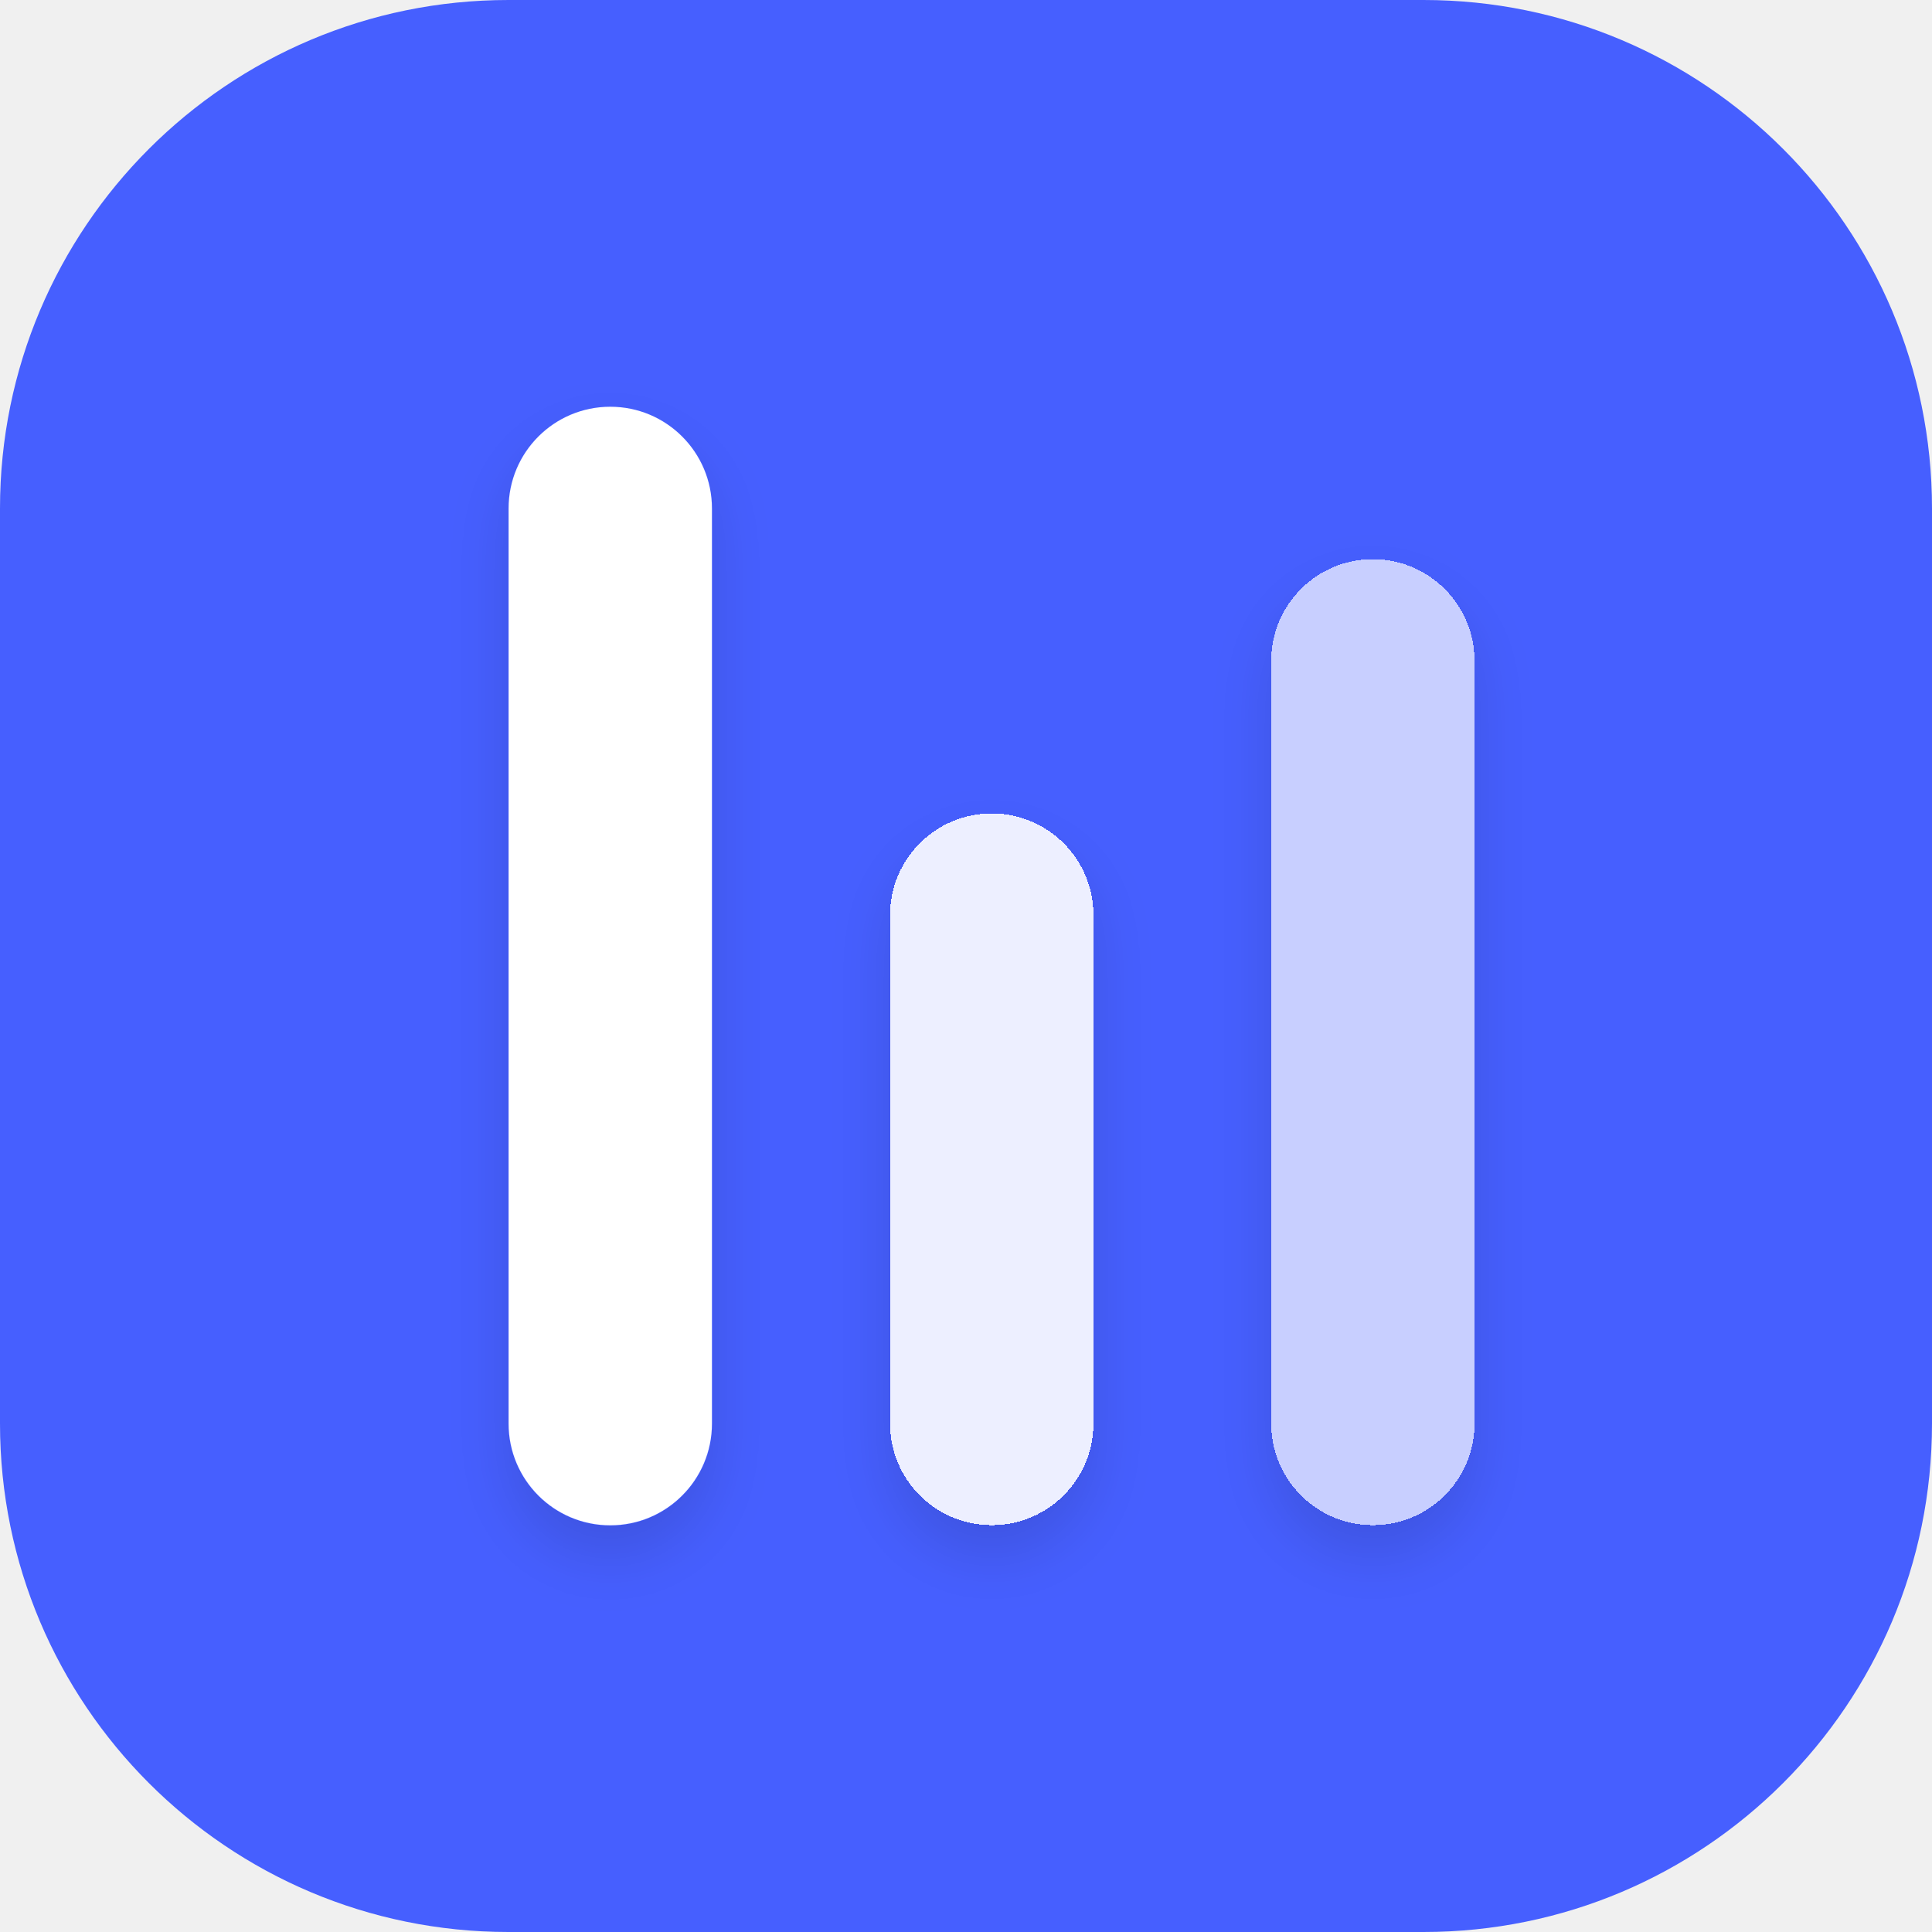
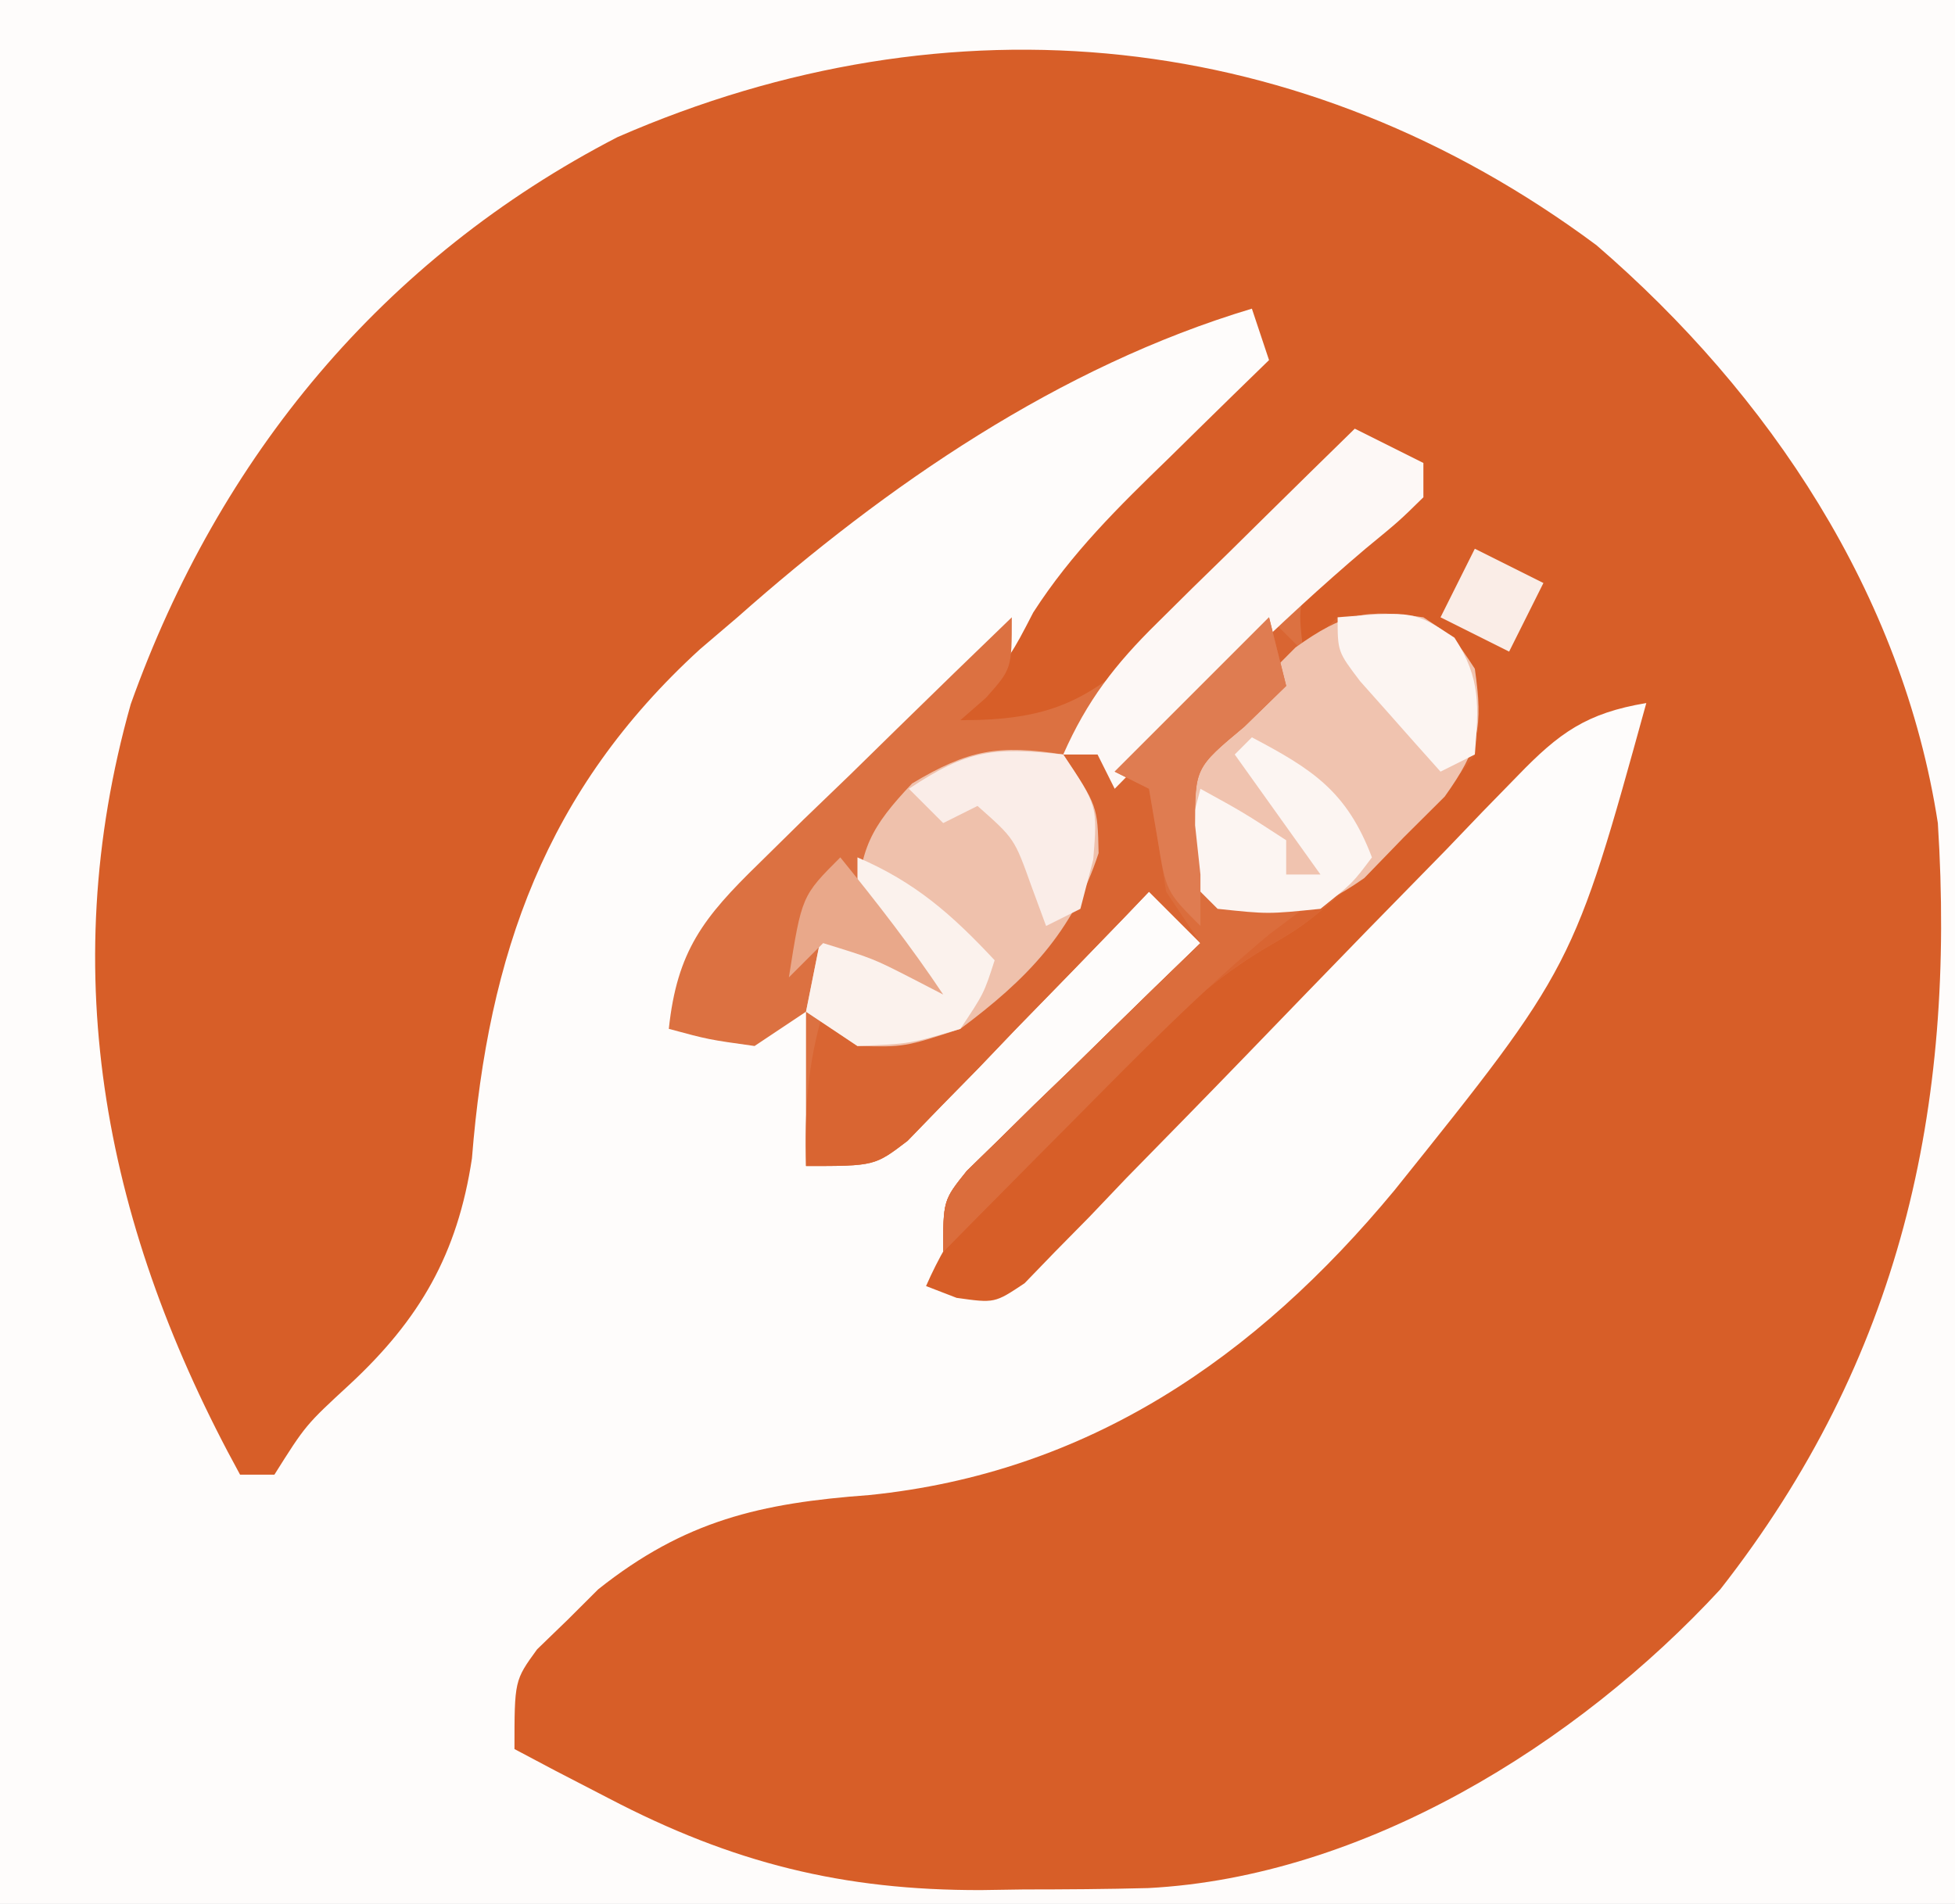
- <svg xmlns="http://www.w3.org/2000/svg" width="32" height="32" viewBox="0 0 32 32" fill="none">
-   <path d="M0 8.421C0 3.77 3.77 0 8.421 0H23.579C28.23 0 32 3.77 32 8.421V23.579C32 28.23 28.23 32 23.579 32H8.421C3.77 32 0 28.23 0 23.579V8.421Z" fill="#465FFF" />
-   <g filter="url(#filter0_d_1884_16361)">
-     <path d="M8.424 8.422C8.424 7.491 9.178 6.737 10.108 6.737C11.038 6.737 11.792 7.491 11.792 8.422V23.579C11.792 24.51 11.038 25.264 10.108 25.264C9.178 25.264 8.424 24.51 8.424 23.579V8.422Z" fill="white" />
-   </g>
-   <g filter="url(#filter1_d_1884_16361)">
-     <path d="M14.742 15.157C14.742 14.227 15.496 13.473 16.426 13.473C17.357 13.473 18.111 14.227 18.111 15.157V23.578C18.111 24.508 17.357 25.262 16.426 25.262C15.496 25.262 14.742 24.508 14.742 23.578V15.157Z" fill="white" fill-opacity="0.9" shape-rendering="crispEdges" />
-   </g>
-   <g filter="url(#filter2_d_1884_16361)">
-     <path d="M21.055 10.946C21.055 10.016 21.809 9.262 22.739 9.262C23.669 9.262 24.423 10.016 24.423 10.946V23.578C24.423 24.508 23.669 25.262 22.739 25.262C21.809 25.262 21.055 24.508 21.055 23.578V10.946Z" fill="white" fill-opacity="0.7" shape-rendering="crispEdges" />
-   </g>
-   <defs>
-     <filter id="filter0_d_1884_16361" x="7.424" y="6.237" width="5.368" height="20.526" filterUnits="userSpaceOnUse" color-interpolation-filters="sRGB">
-       <feFlood flood-opacity="0" result="BackgroundImageFix" />
-       <feColorMatrix in="SourceAlpha" type="matrix" values="0 0 0 0 0 0 0 0 0 0 0 0 0 0 0 0 0 0 127 0" result="hardAlpha" />
-       <feOffset dy="0.5" />
-       <feGaussianBlur stdDeviation="0.5" />
-       <feComposite in2="hardAlpha" operator="out" />
-       <feColorMatrix type="matrix" values="0 0 0 0 0 0 0 0 0 0 0 0 0 0 0 0 0 0 0.12 0" />
-       <feBlend mode="normal" in2="BackgroundImageFix" result="effect1_dropShadow_1884_16361" />
-       <feBlend mode="normal" in="SourceGraphic" in2="effect1_dropShadow_1884_16361" result="shape" />
-     </filter>
-     <filter id="filter1_d_1884_16361" x="13.742" y="12.973" width="5.368" height="13.789" filterUnits="userSpaceOnUse" color-interpolation-filters="sRGB">
-       <feFlood flood-opacity="0" result="BackgroundImageFix" />
-       <feColorMatrix in="SourceAlpha" type="matrix" values="0 0 0 0 0 0 0 0 0 0 0 0 0 0 0 0 0 0 127 0" result="hardAlpha" />
-       <feOffset dy="0.5" />
-       <feGaussianBlur stdDeviation="0.5" />
-       <feComposite in2="hardAlpha" operator="out" />
-       <feColorMatrix type="matrix" values="0 0 0 0 0 0 0 0 0 0 0 0 0 0 0 0 0 0 0.12 0" />
-       <feBlend mode="normal" in2="BackgroundImageFix" result="effect1_dropShadow_1884_16361" />
-       <feBlend mode="normal" in="SourceGraphic" in2="effect1_dropShadow_1884_16361" result="shape" />
-     </filter>
-     <filter id="filter2_d_1884_16361" x="20.055" y="8.762" width="5.368" height="18" filterUnits="userSpaceOnUse" color-interpolation-filters="sRGB">
-       <feFlood flood-opacity="0" result="BackgroundImageFix" />
-       <feColorMatrix in="SourceAlpha" type="matrix" values="0 0 0 0 0 0 0 0 0 0 0 0 0 0 0 0 0 0 127 0" result="hardAlpha" />
-       <feOffset dy="0.5" />
-       <feGaussianBlur stdDeviation="0.5" />
-       <feComposite in2="hardAlpha" operator="out" />
-       <feColorMatrix type="matrix" values="0 0 0 0 0 0 0 0 0 0 0 0 0 0 0 0 0 0 0.12 0" />
-       <feBlend mode="normal" in2="BackgroundImageFix" result="effect1_dropShadow_1884_16361" />
-       <feBlend mode="normal" in="SourceGraphic" in2="effect1_dropShadow_1884_16361" result="shape" />
-     </filter>
-   </defs>
+ <svg xmlns="http://www.w3.org/2000/svg" version="1.1" width="114" height="111">
+   <path d="M0 0 C37.62 0 75.24 0 114 0 C114 36.63 114 73.26 114 111 C76.38 111 38.76 111 0 111 C0 74.37 0 37.74 0 0 Z " fill="#FEFCFB" transform="translate(0,0)" />
+   <path d="M0 0 C10.087 8.69 17.85 20.343 19.91 33.703 C20.968 50.35 17.741 64.963 7.223 78.391 C-1.138 87.446 -13.576 95.154 -26.133 95.81 C-28.557 95.874 -30.977 95.889 -33.402 95.891 C-34.219 95.903 -35.036 95.915 -35.877 95.928 C-43.937 95.947 -50.373 94.351 -57.59 90.578 C-58.631 90.039 -59.673 89.5 -60.746 88.945 C-61.52 88.535 -62.293 88.125 -63.09 87.703 C-63.09 83.703 -63.09 83.703 -61.77 81.887 C-61.174 81.311 -60.578 80.734 -59.965 80.141 C-59.385 79.562 -58.805 78.983 -58.207 78.387 C-53.163 74.376 -48.755 73.357 -42.402 72.891 C-29.677 71.598 -19.91 64.931 -11.78 55.123 C-1.341 42.105 -1.341 42.105 2.91 26.703 C-0.57 27.283 -2.171 28.433 -4.602 30.954 C-5.603 31.979 -5.603 31.979 -6.624 33.026 C-7.335 33.768 -8.045 34.509 -8.777 35.273 C-10.295 36.824 -11.814 38.375 -13.332 39.926 C-15.72 42.382 -18.103 44.842 -20.481 47.307 C-22.778 49.682 -25.089 52.041 -27.402 54.398 C-28.113 55.144 -28.823 55.89 -29.555 56.658 C-30.223 57.336 -30.89 58.013 -31.578 58.711 C-32.161 59.315 -32.744 59.918 -33.345 60.539 C-35.09 61.703 -35.09 61.703 -37.309 61.39 C-37.897 61.163 -38.484 60.937 -39.09 60.703 C-37.652 57.421 -35.874 55.23 -33.352 52.699 C-32.245 51.588 -32.245 51.588 -31.115 50.455 C-30.344 49.691 -29.572 48.928 -28.777 48.141 C-28.017 47.373 -27.258 46.605 -26.475 45.814 C-25.733 45.075 -24.991 44.336 -24.227 43.574 C-23.553 42.903 -22.88 42.232 -22.186 41.541 C-19.957 39.587 -17.655 38.178 -15.09 36.703 C-10.026 32.628 -10.026 32.628 -7.527 26.891 C-7.941 24.513 -7.941 24.513 -10.09 22.703 C-13.707 22.322 -15.974 22.857 -19.09 24.703 C-17.698 20.276 -15.569 17.747 -12.09 14.703 C-11.43 14.703 -10.77 14.703 -10.09 14.703 C-11.08 13.218 -11.08 13.218 -12.09 11.703 C-15.115 13.054 -17.17 14.553 -19.473 16.926 C-20.082 17.546 -20.692 18.167 -21.32 18.807 C-21.946 19.453 -22.571 20.1 -23.215 20.766 C-24.465 22.05 -25.718 23.333 -26.973 24.613 C-27.799 25.466 -27.799 25.466 -28.641 26.336 C-31.613 29.14 -34.15 28.789 -38.09 28.703 C-37.492 27.981 -36.894 27.259 -36.277 26.516 C-34.109 23.882 -34.109 23.882 -32.84 21.422 C-30.598 17.938 -27.866 15.263 -24.902 12.391 C-24.064 11.566 -24.064 11.566 -23.209 10.725 C-21.84 9.379 -20.466 8.041 -19.09 6.703 C-19.585 5.218 -19.585 5.218 -20.09 3.703 C-31.33 7.075 -41.372 13.987 -50.09 21.703 C-50.809 22.317 -51.528 22.93 -52.27 23.562 C-61.27 31.782 -64.623 41.358 -65.57 53.258 C-66.412 58.838 -68.611 62.646 -72.715 66.453 C-75.265 68.805 -75.265 68.805 -77.09 71.703 C-77.75 71.703 -78.41 71.703 -79.09 71.703 C-86.895 57.481 -89.942 42.634 -85.465 26.766 C-80.313 12.333 -70.756 0.771 -57.09 -6.297 C-37.664 -14.781 -17.065 -12.685 0 0 Z " fill="#D75E28" transform="translate(93.08984,14.29688)" />
+   <path d="M0 0 C1.32 0.66 2.64 1.32 4 2 C4 2.66 4 3.32 4 4 C2.254 5.599 0.401 7.014 -1.469 8.465 C-3.353 9.993 -3.353 9.993 -3 13 C-2.34 12.34 -1.68 11.68 -1 11 C1.846 10.635 3.386 10.598 5.812 12.188 C7.459 14.7 7.403 16.026 7 19 C4.988 21.57 4.988 21.57 2.312 24.125 C1.442 24.973 0.572 25.821 -0.324 26.695 C-3 29 -3 29 -5.418 30.407 C-7.992 31.995 -9.873 33.643 -11.988 35.793 C-12.694 36.505 -13.4 37.217 -14.127 37.951 C-14.848 38.689 -15.569 39.427 -16.312 40.188 C-17.053 40.937 -17.794 41.687 -18.557 42.459 C-20.376 44.302 -22.19 46.149 -24 48 C-24 45 -24 45 -22.623 43.282 C-21.68 42.363 -21.68 42.363 -20.719 41.426 C-19.704 40.425 -19.704 40.425 -18.668 39.404 C-17.953 38.714 -17.237 38.024 -16.5 37.312 C-15.785 36.611 -15.069 35.909 -14.332 35.186 C-12.561 33.45 -10.784 31.722 -9 30 C-9.99 29.01 -10.98 28.02 -12 27 C-12.464 27.485 -12.927 27.969 -13.405 28.469 C-15.51 30.656 -17.629 32.828 -19.75 35 C-20.48 35.763 -21.209 36.526 -21.961 37.312 C-22.67 38.034 -23.379 38.756 -24.109 39.5 C-24.759 40.17 -25.408 40.841 -26.077 41.531 C-28 43 -28 43 -32 43 C-32 40 -32 37 -32 34 C-32.99 34.66 -33.98 35.32 -35 36 C-37.688 35.625 -37.688 35.625 -40 35 C-39.518 30.453 -37.986 28.509 -34.746 25.355 C-33.892 24.514 -33.038 23.673 -32.158 22.807 C-31.26 21.942 -30.363 21.078 -29.438 20.188 C-28.536 19.304 -27.634 18.42 -26.705 17.51 C-24.479 15.331 -22.244 13.161 -20 11 C-20 14 -20 14 -21.5 15.688 C-21.995 16.121 -22.49 16.554 -23 17 C-17.886 17.007 -15.53 15.956 -11.816 12.402 C-10.383 10.929 -8.965 9.44 -7.562 7.938 C-6.831 7.179 -6.099 6.42 -5.346 5.639 C-3.549 3.772 -1.769 1.893 0 0 Z " fill="#DC7141" transform="translate(79,25)" />
+   <path d="M0 0 C0.66 0.66 1.32 1.32 2 2 C2.66 1.34 3.32 0.68 4 0 C6.846 -0.365 8.386 -0.402 10.812 1.188 C12.459 3.7 12.403 5.026 12 8 C9.988 10.57 9.988 10.57 7.312 13.125 C6.442 13.973 5.572 14.821 4.676 15.695 C2 18 2 18 -0.418 19.407 C-2.992 20.995 -4.873 22.643 -6.988 24.793 C-8.047 25.861 -8.047 25.861 -9.127 26.951 C-9.848 27.689 -10.569 28.427 -11.312 29.188 C-12.053 29.937 -12.794 30.687 -13.557 31.459 C-15.376 33.302 -17.19 35.149 -19 37 C-19 34 -19 34 -17.623 32.282 C-16.995 31.67 -16.366 31.057 -15.719 30.426 C-15.042 29.759 -14.365 29.092 -13.668 28.404 C-12.953 27.714 -12.237 27.024 -11.5 26.312 C-10.785 25.611 -10.069 24.909 -9.332 24.186 C-7.561 22.45 -5.784 20.722 -4 19 C-4.99 18.01 -5.98 17.02 -7 16 C-7.464 16.485 -7.927 16.969 -8.405 17.469 C-10.51 19.656 -12.629 21.828 -14.75 24 C-15.48 24.763 -16.209 25.526 -16.961 26.312 C-17.67 27.034 -18.379 27.756 -19.109 28.5 C-19.759 29.17 -20.408 29.841 -21.077 30.531 C-23 32 -23 32 -27 32 C-27.089 28.801 -26.911 26.073 -26 23 C-25.175 23.309 -24.35 23.619 -23.5 23.938 C-18.733 24.023 -16.995 22.187 -13.641 18.98 C-11.459 16.347 -10.923 14.404 -11 11 C-11.33 10.01 -11.66 9.02 -12 8 C-10.68 8 -9.36 8 -8 8 C-5.777 6.261 -5.777 6.261 -3.75 4 C-3.044 3.257 -2.337 2.515 -1.609 1.75 C-1.078 1.173 -0.547 0.595 0 0 Z " fill="#D96532" transform="translate(74,36)" />
+   <path d="M0 0 C1.812 1.188 1.812 1.188 3 3 C3.485 6.376 3.252 7.647 1.242 10.457 C0.461 11.234 -0.32 12.012 -1.125 12.812 C-1.891 13.603 -2.656 14.393 -3.445 15.207 C-6.572 17.401 -8.256 17.513 -12 17 C-14 15 -14 15 -14.387 12.18 C-13.899 8.171 -12.684 6.907 -9.812 4.125 C-9.035 3.344 -8.258 2.563 -7.457 1.758 C-4.647 -0.252 -3.376 -0.485 0 0 Z " fill="#F0C3AF" transform="translate(83,36)" />
+   <path d="M0 0 C2 3 2 3 2.062 5.75 C0.551 10.373 -2.128 13.118 -6 16 C-9.25 17.062 -9.25 17.062 -12 17 C-12.99 16.34 -13.98 15.68 -15 15 C-14.67 13.35 -14.34 11.7 -14 10 C-12.68 10.66 -11.36 11.32 -10 12 C-10 11.67 -10 11.34 -10 11 C-10.66 10.34 -11.32 9.68 -12 9 C-11.908 5.523 -11.218 4.231 -8.812 1.688 C-5.526 -0.284 -3.768 -0.586 0 0 Z " fill="#EFC1AC" transform="translate(62,44)" />
+   <path d="M0 0 C1.32 0.66 2.64 1.32 4 2 C4 2.66 4 3.32 4 4 C2.602 5.375 2.602 5.375 0.625 7 C-4.541 11.379 -9.258 16.17 -14 21 C-14.33 20.34 -14.66 19.68 -15 19 C-15.66 19 -16.32 19 -17 19 C-15.607 15.848 -13.975 13.738 -11.523 11.328 C-10.518 10.332 -10.518 10.332 -9.492 9.316 C-8.794 8.634 -8.095 7.953 -7.375 7.25 C-6.669 6.553 -5.962 5.855 -5.234 5.137 C-3.494 3.42 -1.749 1.708 0 0 Z " fill="#FDF8F6" transform="translate(79,25)" />
+   <path d="M0 0 C0.33 1.32 0.66 2.64 1 4 C-0.207 5.176 -0.207 5.176 -1.438 6.375 C-4.33 8.788 -4.33 8.788 -4.312 12.312 C-4.209 13.199 -4.106 14.086 -4 15 C-2.02 15.66 -0.04 16.32 2 17 C1.346 17.49 0.693 17.98 0.02 18.484 C-4.005 21.837 -7.632 25.527 -11.312 29.25 C-12.423 30.368 -12.423 30.368 -13.557 31.508 C-15.373 33.336 -17.188 35.167 -19 37 C-19 34 -19 34 -17.623 32.282 C-16.995 31.67 -16.366 31.057 -15.719 30.426 C-15.042 29.759 -14.365 29.092 -13.668 28.404 C-12.595 27.369 -12.595 27.369 -11.5 26.312 C-10.785 25.611 -10.069 24.909 -9.332 24.186 C-7.561 22.45 -5.784 20.722 -4 19 C-4.66 18.01 -5.32 17.02 -6 16 C-6.165 14.969 -6.33 13.938 -6.5 12.875 C-6.665 11.926 -6.83 10.977 -7 10 C-7.66 9.67 -8.32 9.34 -9 9 C-6.03 6.03 -3.06 3.06 0 0 Z " fill="#DB6D3C" transform="translate(74,36)" />
+   <path d="M0 0 C3.366 1.443 5.51 3.333 8 6 C7.375 7.938 7.375 7.938 6 10 C3.062 10.875 3.062 10.875 0 11 C-0.99 10.34 -1.98 9.68 -3 9 C-2.67 7.35 -2.34 5.7 -2 4 C-0.68 4.66 0.64 5.32 2 6 C2 5.67 2 5.34 2 5 C1.34 4.34 0.68 3.68 0 3 C0 2.01 0 1.02 0 0 Z " fill="#FBF2ED" transform="translate(50,50)" />
+   <path d="M0 0 C3.571 1.879 5.547 3.171 7 7 C5.875 8.5 5.875 8.5 4 10 C0.938 10.312 0.938 10.312 -2 10 C-2.66 9.34 -3.32 8.68 -4 8 C-3.625 5.375 -3.625 5.375 -3 3 C-0.5 4.375 -0.5 4.375 2 6 C2 6.66 2 7.32 2 8 C2.66 8 3.32 8 4 8 C2.35 5.69 0.7 3.38 -1 1 C-0.67 0.67 -0.34 0.34 0 0 Z " fill="#FCF5F2" transform="translate(73,43)" />
+   <path d="M0 0 C2 3 2 3 1.75 6.125 C1.502 7.074 1.255 8.023 1 9 C0.01 9.495 0.01 9.495 -1 10 C-1.289 9.216 -1.577 8.432 -1.875 7.625 C-2.849 4.903 -2.849 4.903 -5 3 C-5.99 3.495 -5.99 3.495 -7 4 C-7.66 3.34 -8.32 2.68 -9 2 C-5.55 -0.3 -4.054 -0.431 0 0 Z " fill="#FAEDE8" transform="translate(62,44)" />
+   <path d="M0 0 C0.33 1.32 0.66 2.64 1 4 C-0.207 5.176 -0.207 5.176 -1.438 6.375 C-4.305 8.766 -4.305 8.766 -4.312 12.125 C-4.209 13.074 -4.106 14.023 -4 15 C-4 15.99 -4 16.98 -4 18 C-6 16 -6 16 -6.5 12.938 C-6.665 11.968 -6.83 10.999 -7 10 C-7.66 9.67 -8.32 9.34 -9 9 C-6.03 6.03 -3.06 3.06 0 0 Z " fill="#DF7C51" transform="translate(74,36)" />
+   <path d="M0 0 C4.449 -0.361 4.449 -0.361 6.812 1.188 C8.367 3.56 8.225 5.22 8 8 C7.01 8.495 7.01 8.495 6 9 C4.994 7.88 3.995 6.754 3 5.625 C2.443 4.999 1.886 4.372 1.312 3.727 C0 2 0 2 0 0 Z " fill="#FCF5F2" transform="translate(78,36)" />
+   <path d="M0 0 C1.32 0.66 2.64 1.32 4 2 C3.34 3.32 2.68 4.64 2 6 C0.68 5.34 -0.64 4.68 -2 4 C-1.34 2.68 -0.68 1.36 0 0 Z " fill="#FAEDE7" transform="translate(86,32)" />
+   <path d="M0 0 C2.12 2.615 4.131 5.196 6 8 C5.402 7.691 4.804 7.381 4.188 7.062 C1.91 5.898 1.91 5.898 -1 5 C-1.66 5.66 -2.32 6.32 -3 7 C-2.25 2.25 -2.25 2.25 0 0 Z " fill="#E9A88A" transform="translate(49,50)" />
</svg>
